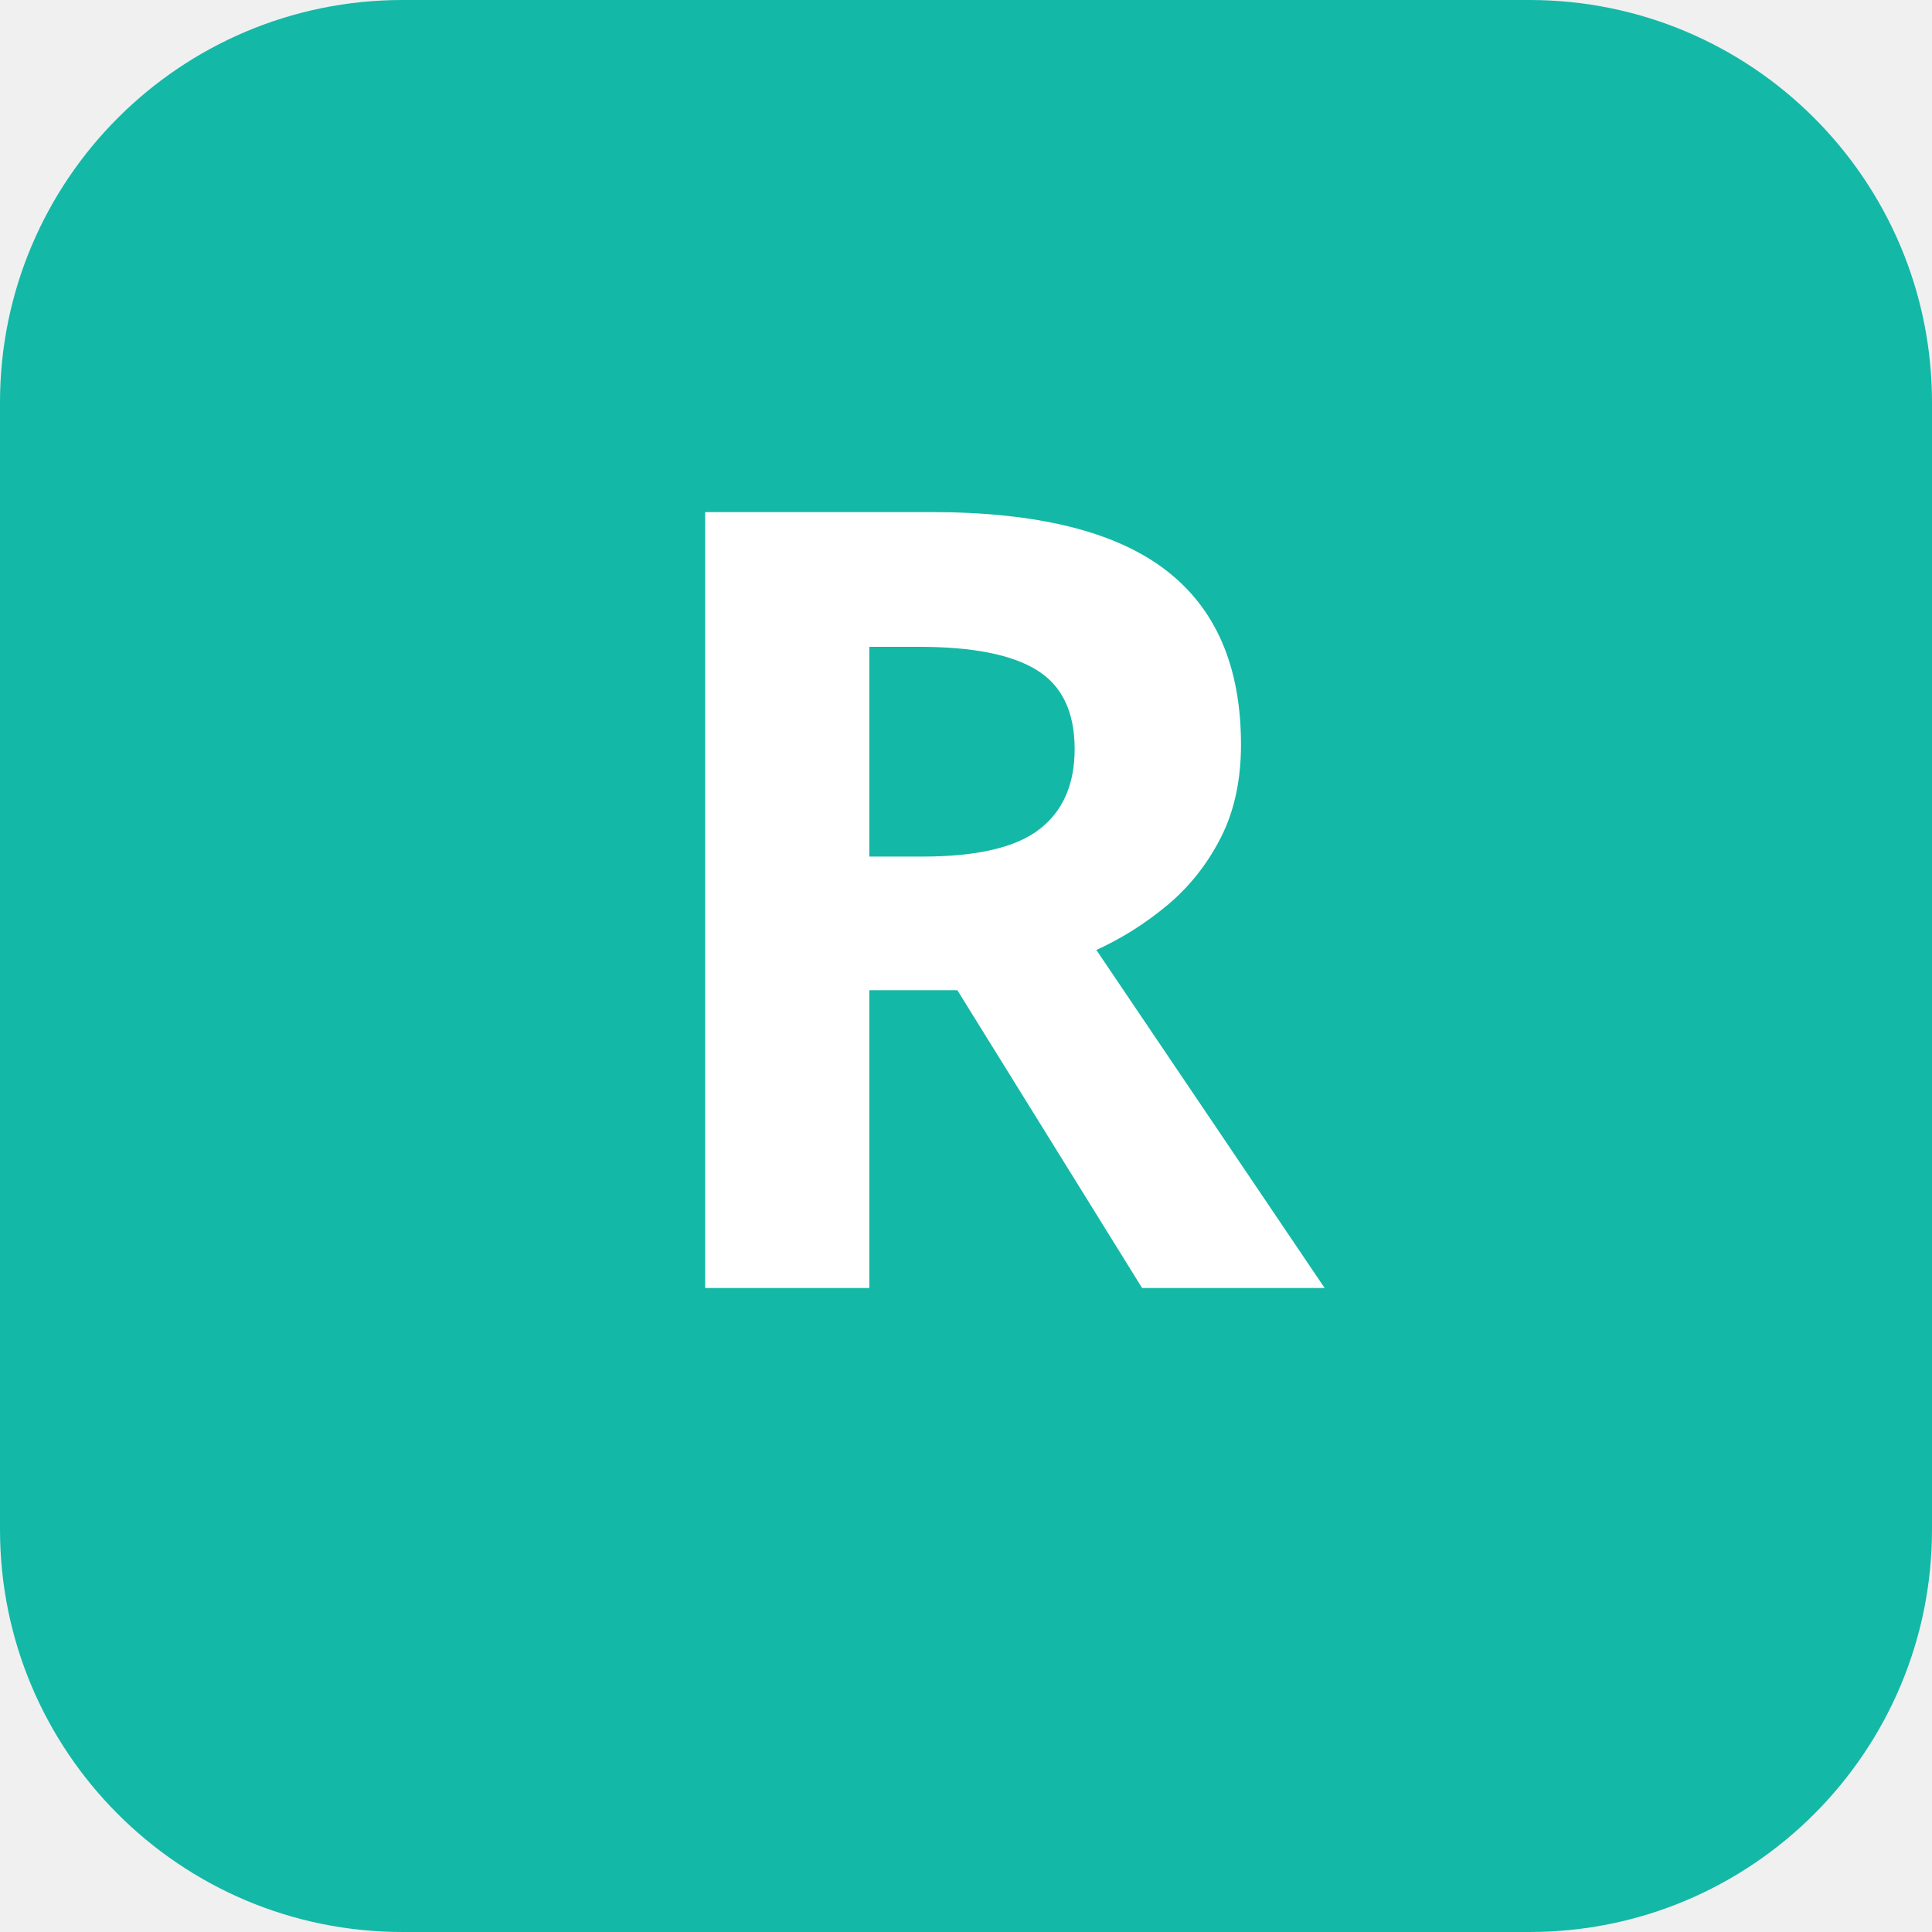
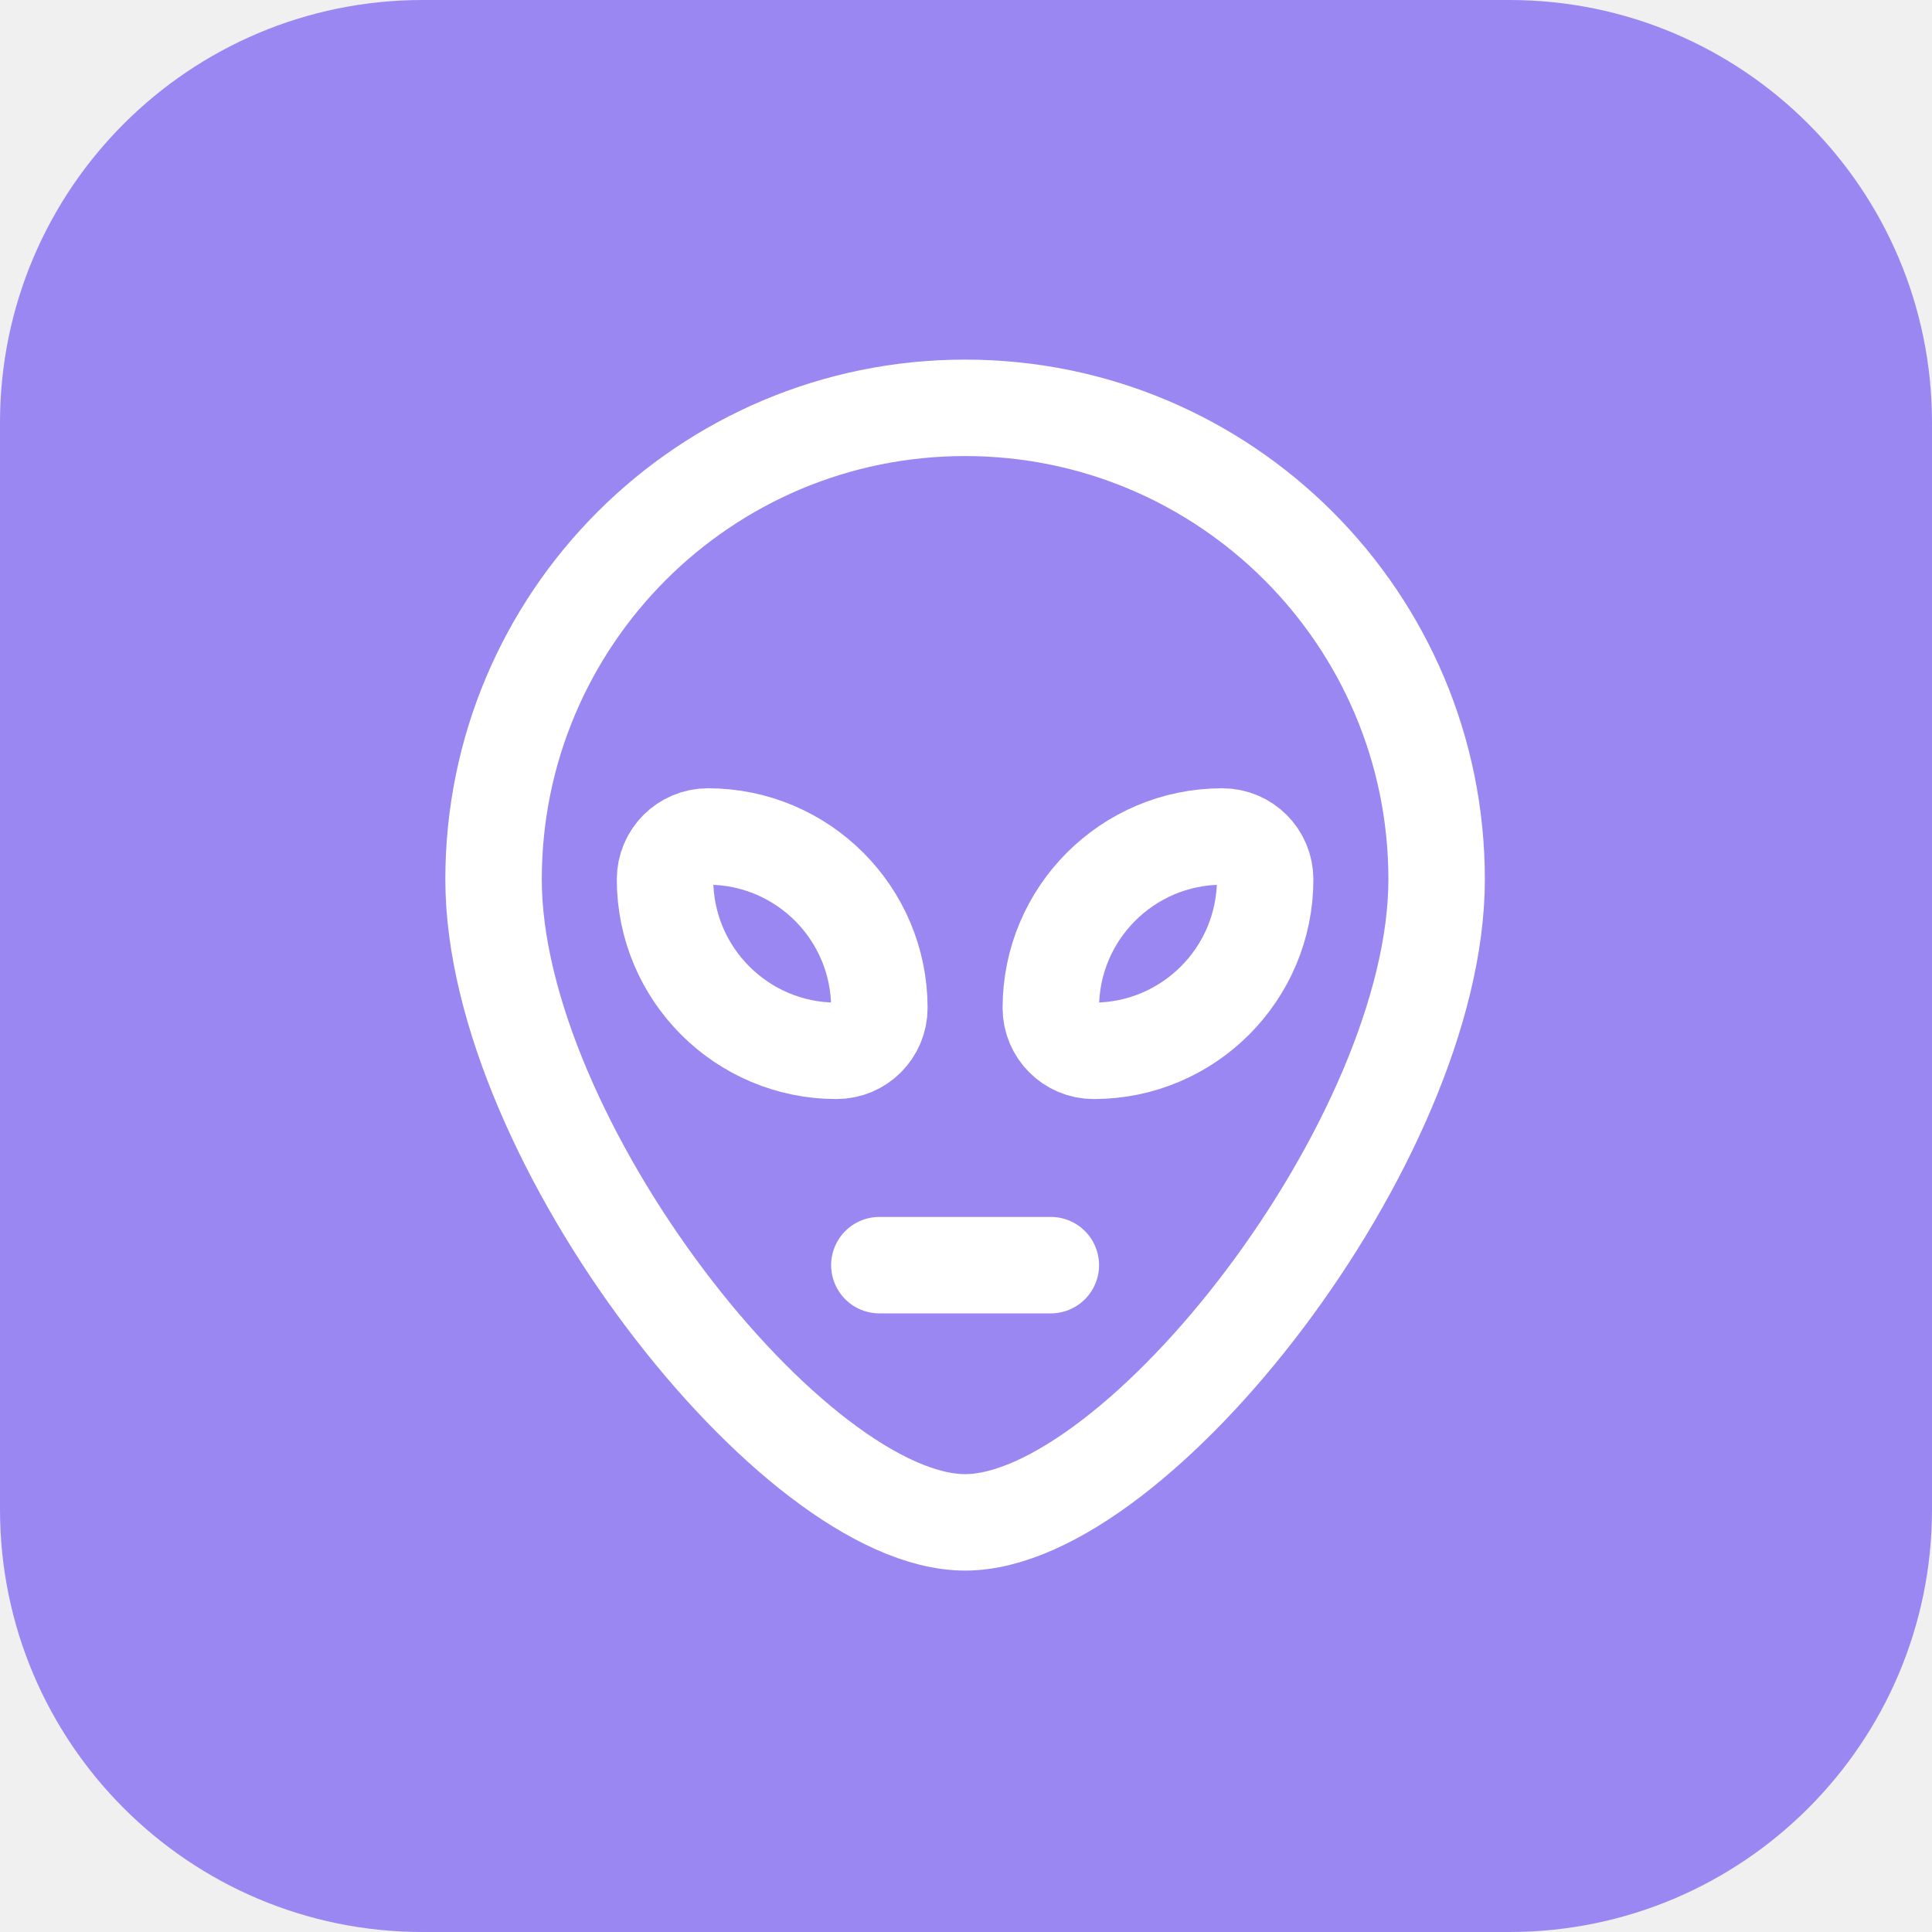
- <svg xmlns="http://www.w3.org/2000/svg" viewBox="0 0 192 192">
-   <rect width="192" height="192" rx="40" fill="#14b8a6" />
-   <text x="96" y="128" text-anchor="middle" font-family="system-ui" font-size="108" font-weight="700" fill="white">R</text>
+ <svg xmlns="http://www.w3.org/2000/svg" viewBox="0 0 256 256">
+   <rect width="256" height="256" rx="56" fill="#9b87f2" />
+   <g transform="translate(37 37) scale(0.71)" fill="none" stroke="#ffffff" stroke-width="18" stroke-linecap="round" stroke-linejoin="round">
+     <path d="M216,112c0,48.6-56,120-88,120S40,160.6,40,112a88,88,0,0,1,176,0Z" />
+     <path d="M80,104h0a32,32,0,0,1,32,32v0a8,8,0,0,1-8,8h0a32,32,0,0,1-32-32v0a8,8,0,0,1,8-8Z" transform="translate(184 248) rotate(-180)" />
+     <path d="M176,104h0a8,8,0,0,1,8,8v0a32,32,0,0,1-32,32h0a8,8,0,0,1-8-8v0a32,32,0,0,1,32-32Z" />
+     <line x1="112" y1="184" x2="144" y2="184" />
+   </g>
</svg>
